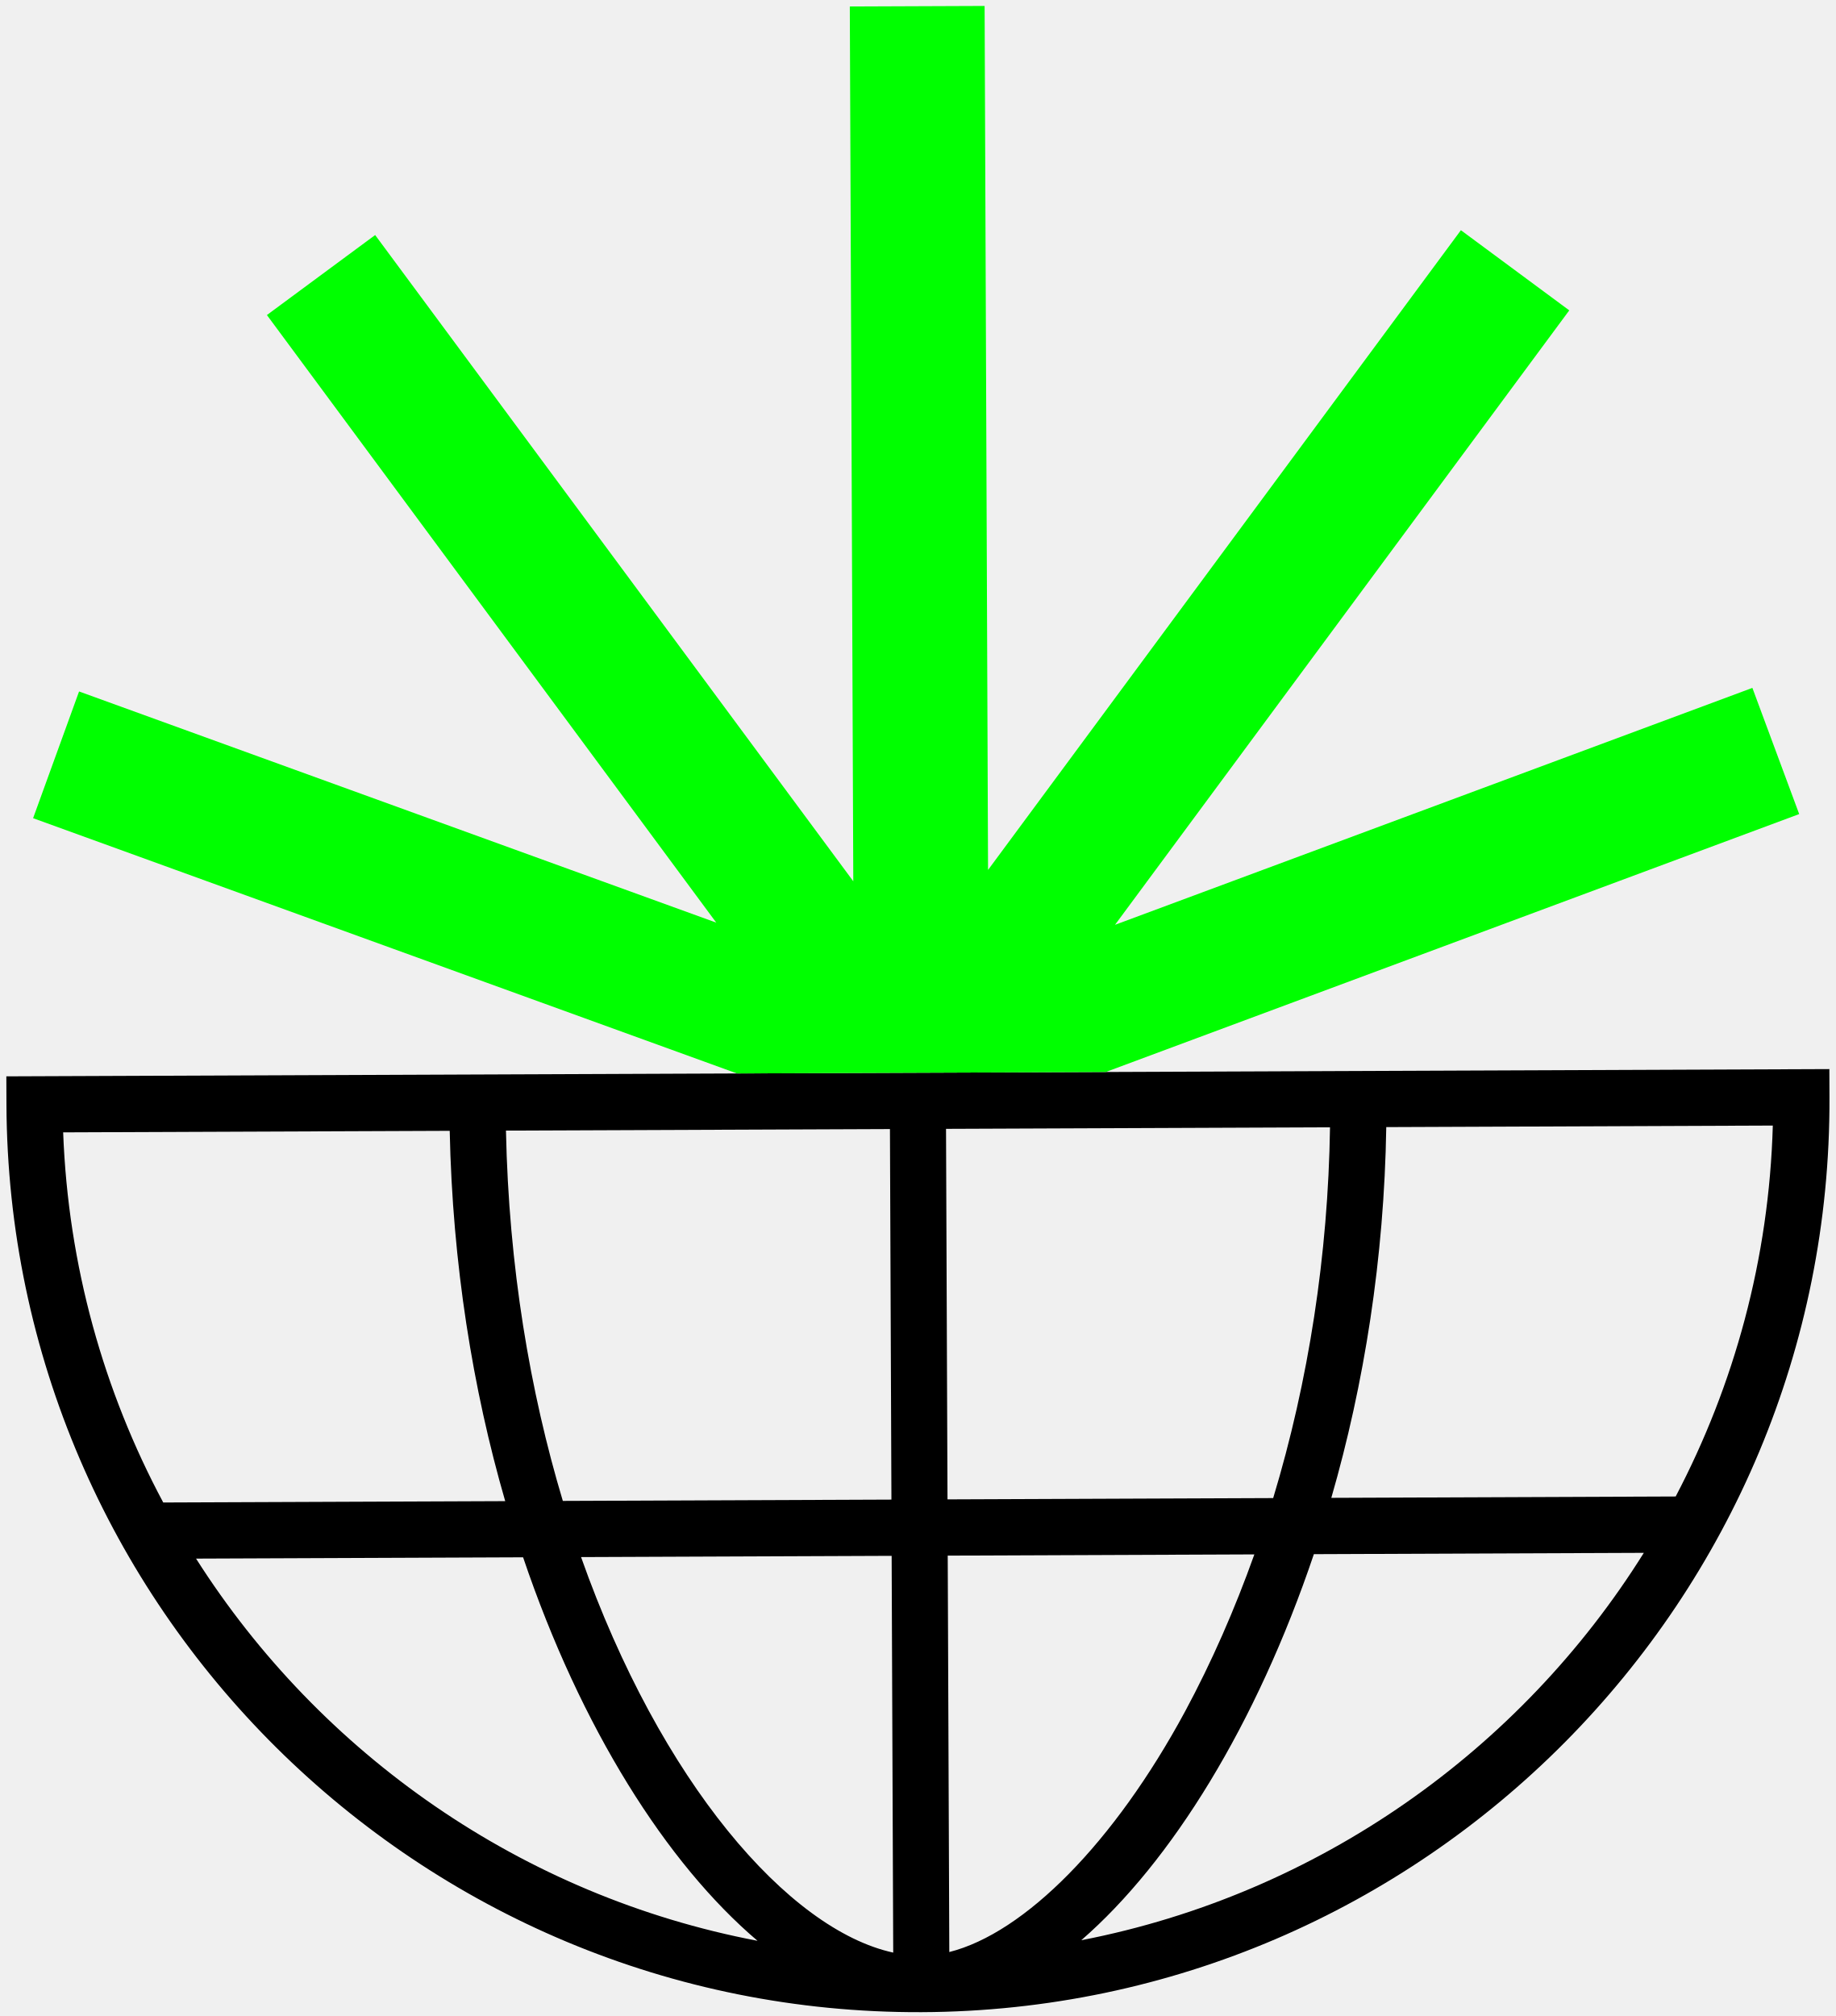
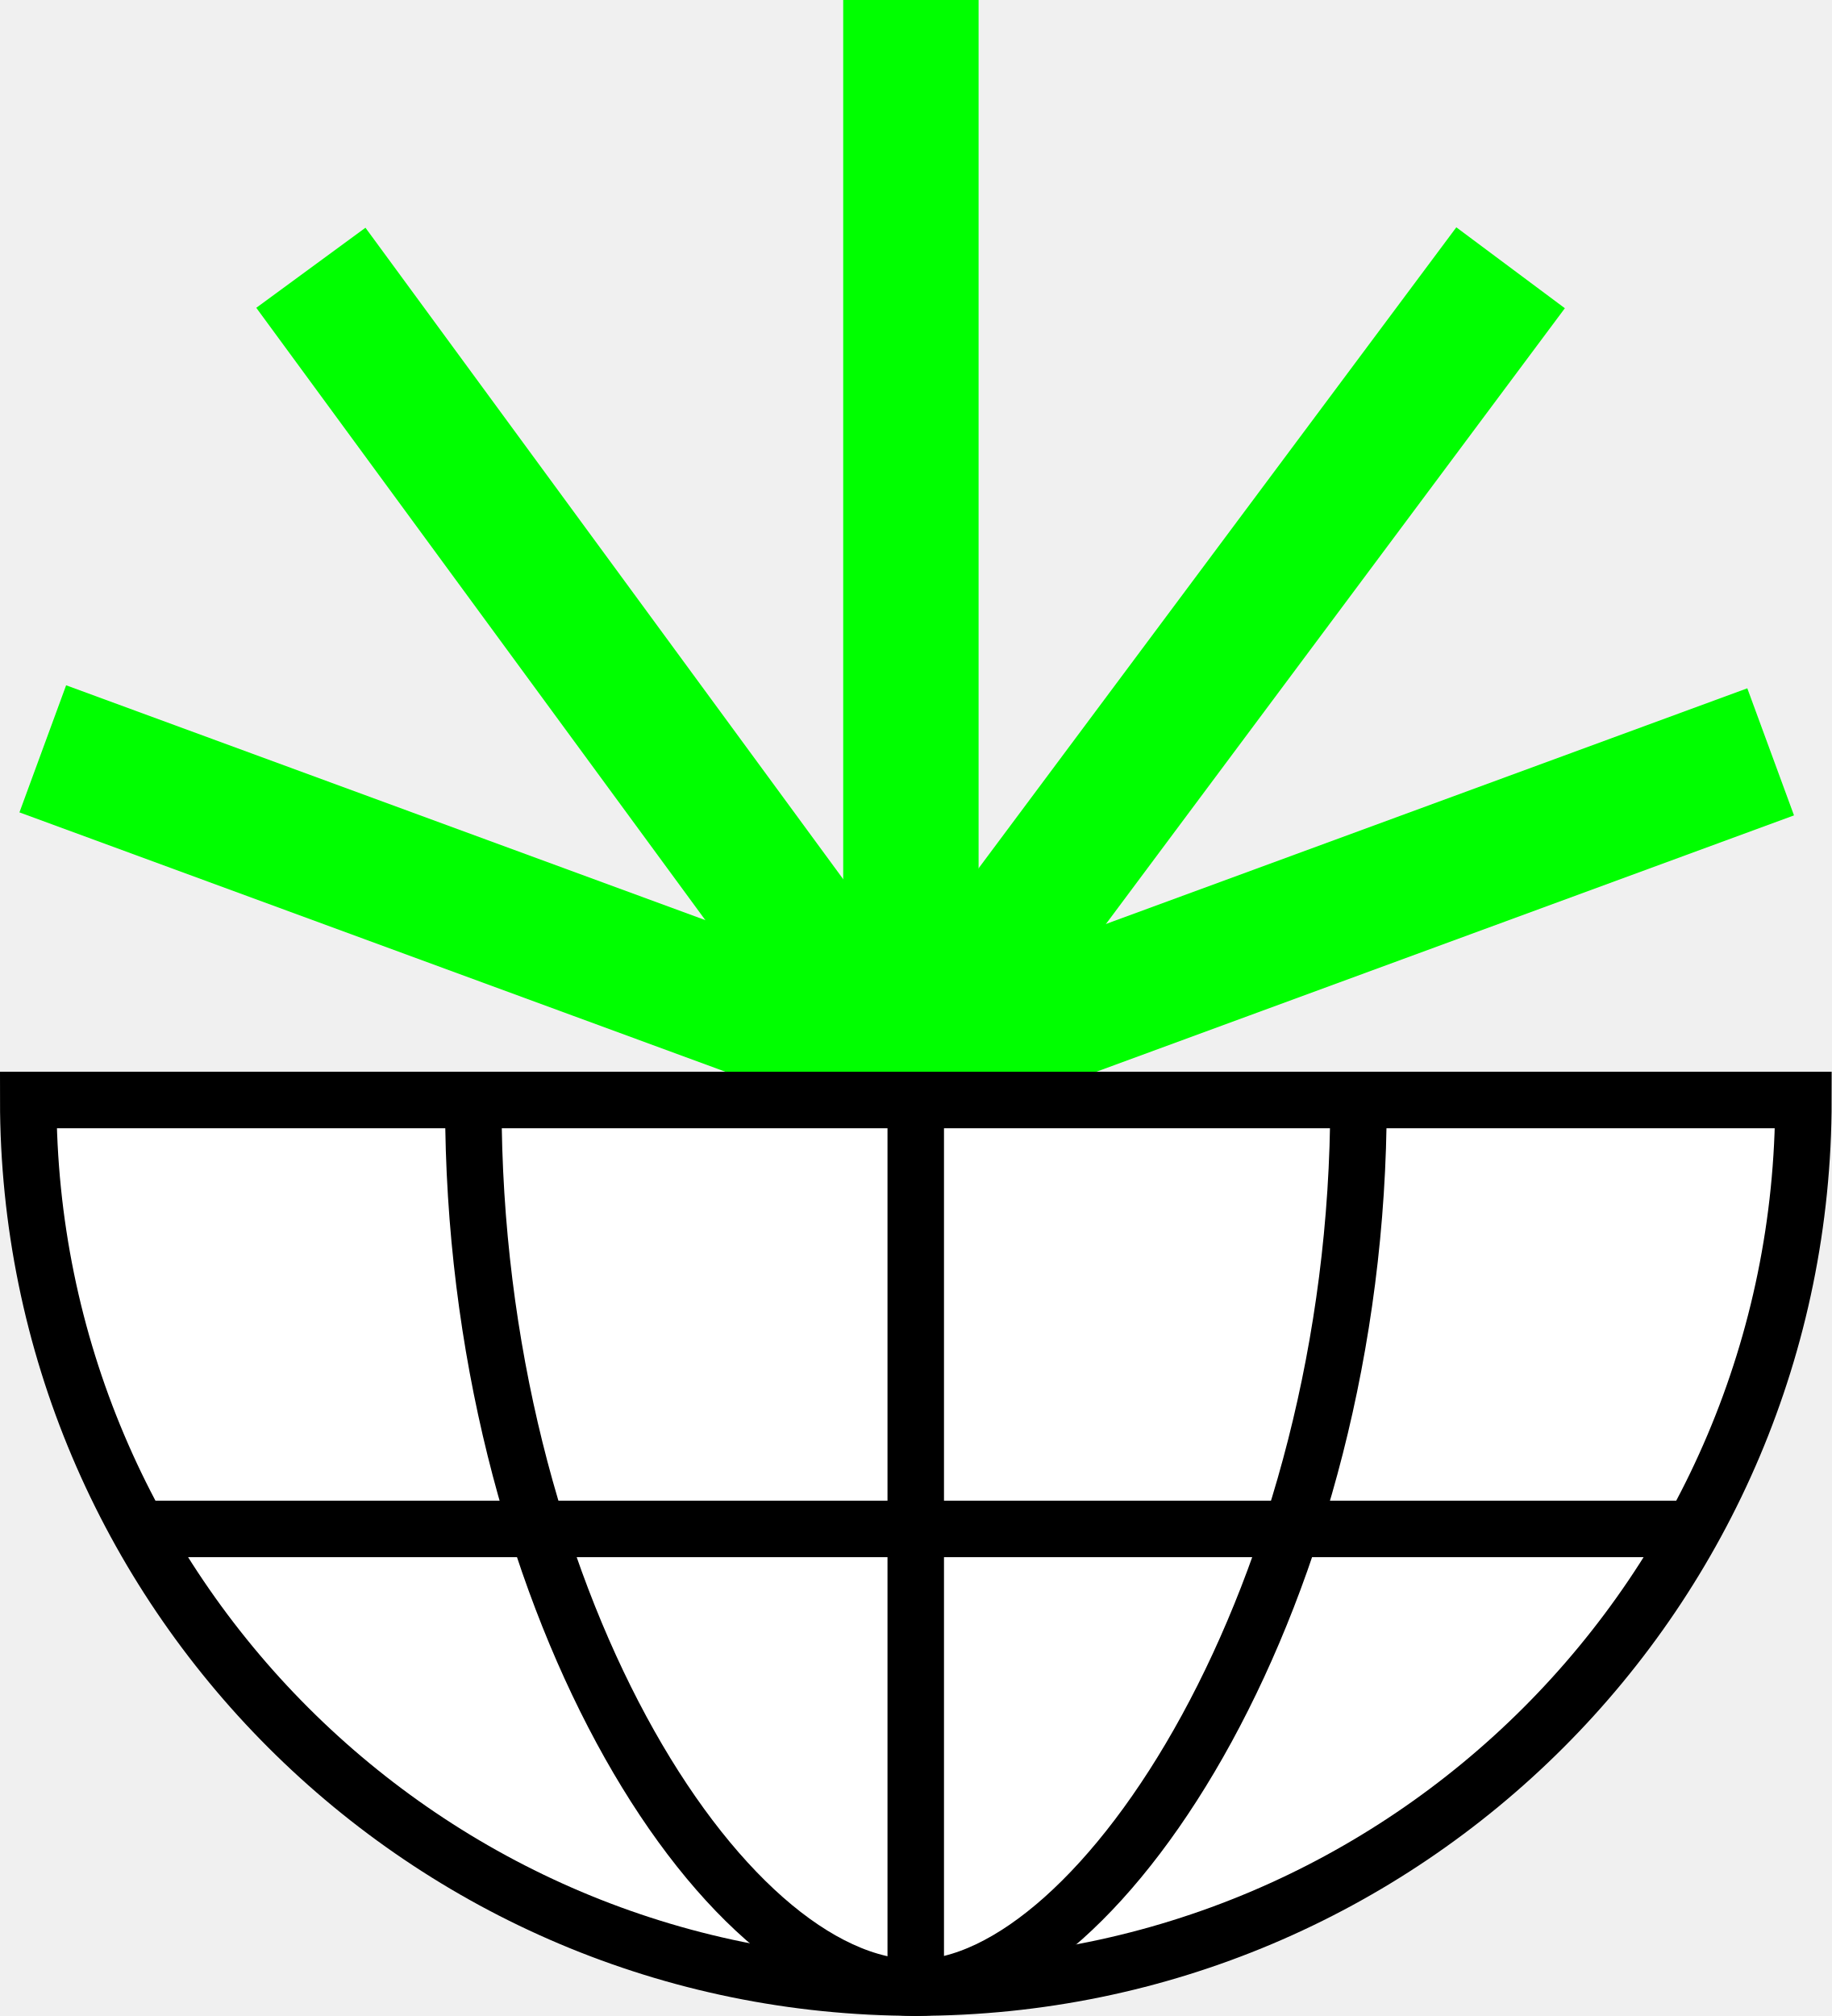
- <svg xmlns="http://www.w3.org/2000/svg" width="346" height="380" viewBox="0 0 346 380" fill="none">
-   <path d="M1.195 202.883L1.216 208.184C1.593 302.911 78.972 379.654 173.728 379.277C268.484 378.9 345.25 301.544 344.873 206.816L344.852 201.516L1.195 202.883ZM168.084 293.264L168.381 368.051C148.611 363.734 124.544 335.905 109.536 293.497L168.084 293.264ZM106.099 282.91C99.907 262.282 95.901 238.737 95.379 213.109L167.764 212.821L168.042 282.663L106.099 282.91ZM178.953 367.944L178.655 293.222L236.459 292.992C232.751 303.381 228.393 313.321 223.387 322.617C210.004 347.394 193.131 364.365 178.953 367.944ZM178.613 282.621L178.335 212.779L250.72 212.491C250.363 236.539 246.675 260.341 240.006 282.377L178.613 282.621ZM84.775 213.152C85.295 238.165 89.107 261.808 95.237 282.953L30.773 283.209C19.568 262.278 12.847 238.583 11.906 213.442L84.775 213.152ZM36.925 293.786L98.609 293.54C109.503 325.72 125.64 351.253 142.8 365.826C98.41 357.373 60.414 330.666 36.958 293.786L36.925 293.786ZM203.837 365.712C220.849 350.939 236.846 325.052 247.678 292.947L309.878 292.7C286.588 329.96 248.482 357.034 203.87 365.712L203.837 365.712ZM315.914 282.075L250.965 282.333C257.152 260.945 260.937 237.208 261.324 212.449L334.193 212.159C333.485 237.307 326.919 261.056 315.882 282.075L315.914 282.075Z" fill="black" />
-   <path d="M208.456 202.059L339.164 153.447L330.341 129.662L210.188 174.321L295.821 58.502L275.393 43.393L186.256 163.977L185.608 1.121L160.197 1.222L160.853 166.115L70.719 44.304L50.315 59.382L135.021 173.909L14.905 130.335L6.239 154.222L138.916 202.335L208.456 202.059Z" fill="#00FF00" />
+ <svg xmlns="http://www.w3.org/2000/svg" id="Layer_2" viewBox="0 0 109.59 120.61">
+   <defs>
+     <style>.cls-1,.cls-2{fill:none;}.cls-1,.cls-2,.cls-3{stroke-miterlimit:10;}.cls-1,.cls-3{stroke:#000;stroke-width:3.38px;}.cls-2{stroke:lime;stroke-width:8.1px;}.cls-3{fill:#fff;}</style>
+   </defs>
+   <g id="Livello_1">
+     <g>
+       <g>
+         <g>
+           <line class="cls-2" x1="2.56" y1="44.8" x2="56.35" y2="64.56" />
+           <line class="cls-2" x1="105.94" y1="44.98" x2="52.65" y2="64.56" />
+         </g>
+         <g>
+           <line class="cls-2" x1="90.38" y1="16.02" x2="54.2" y2="64.56" />
+           <line class="cls-2" x1="18.6" y1="16.02" x2="54.2" y2="64.56" />
+         </g>
+         <line class="cls-2" x1="54.5" y1="64.56" x2="54.5" />
+       </g>
+       <g>
+         <path class="cls-3" d="M107.9,65.81c0,29.33-23.78,53.1-53.1,53.1S1.69,95.14,1.69,65.81H107.9Z" />
+         <path class="cls-1" d="M81.28,65.9c0,29.33-15.38,53.02-26.48,53.02-11.68,0-26.48-23.55-26.48-52.87" />
+         <line class="cls-1" x1="8.21" y1="91.47" x2="101.3" y2="91.47" />
+         <line class="cls-1" x1="54.79" y1="66.12" x2="54.79" y2="118.92" />
+       </g>
+     </g>
+   </g>
</svg>
